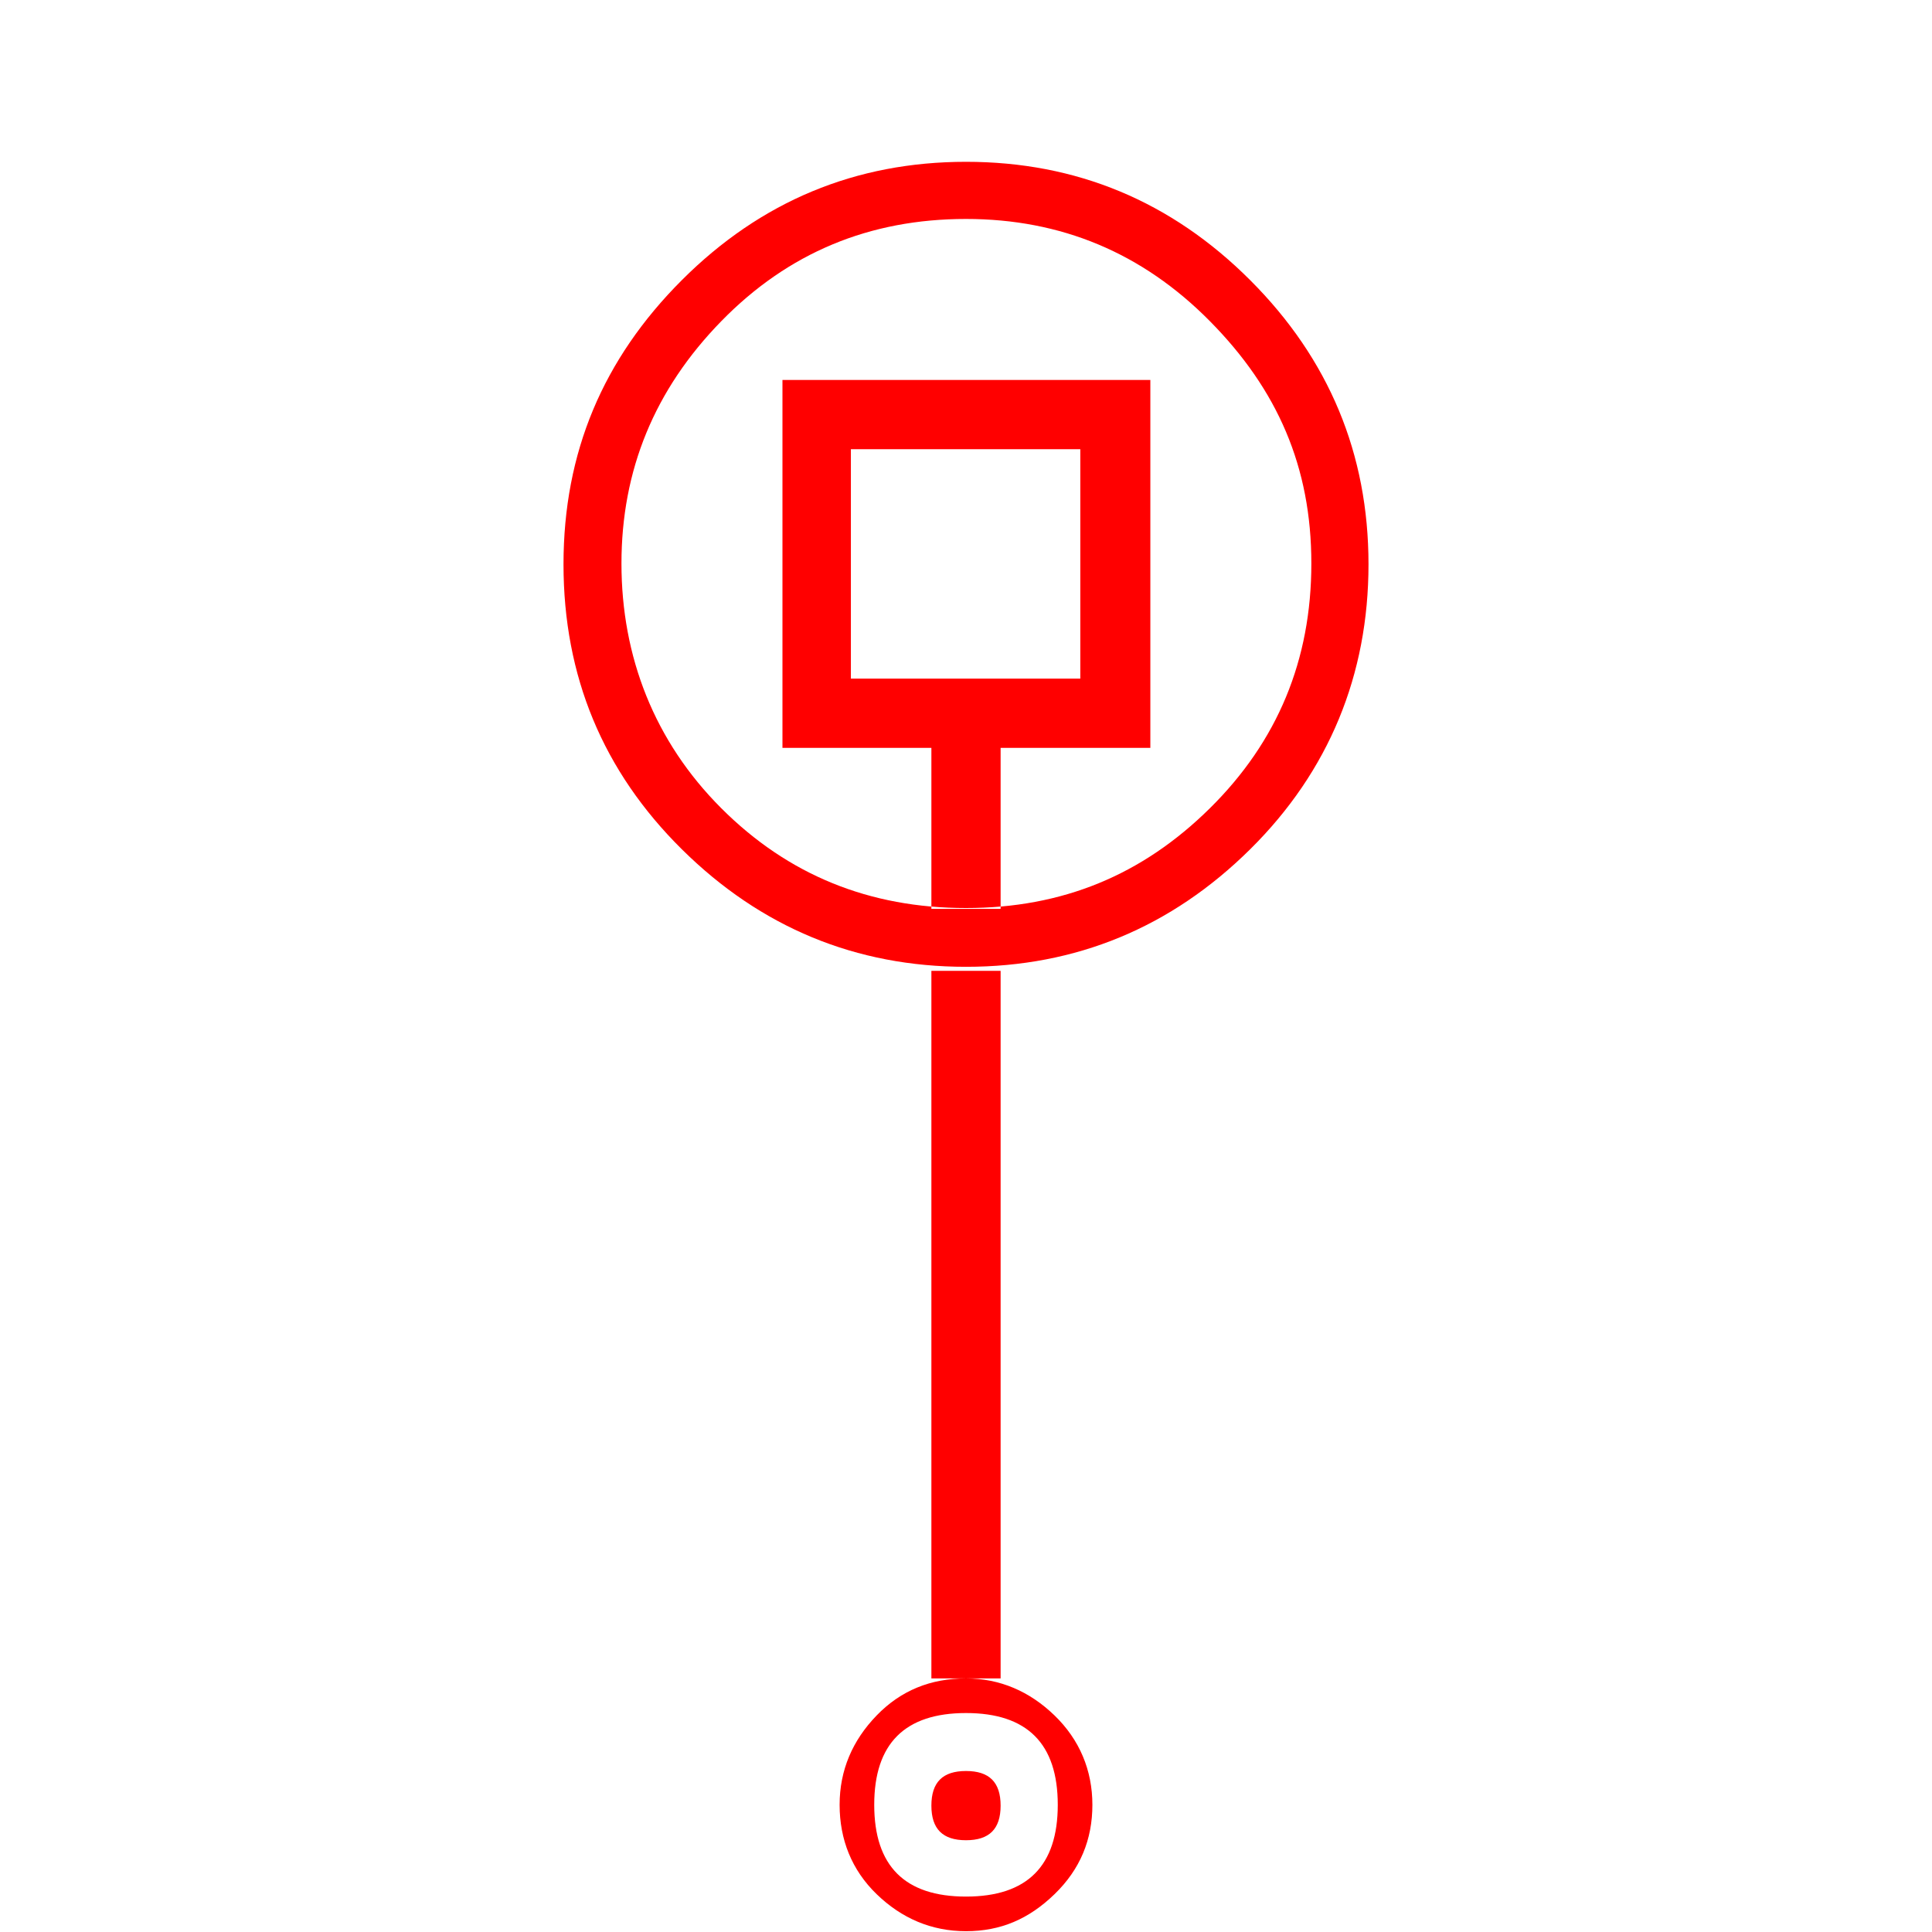
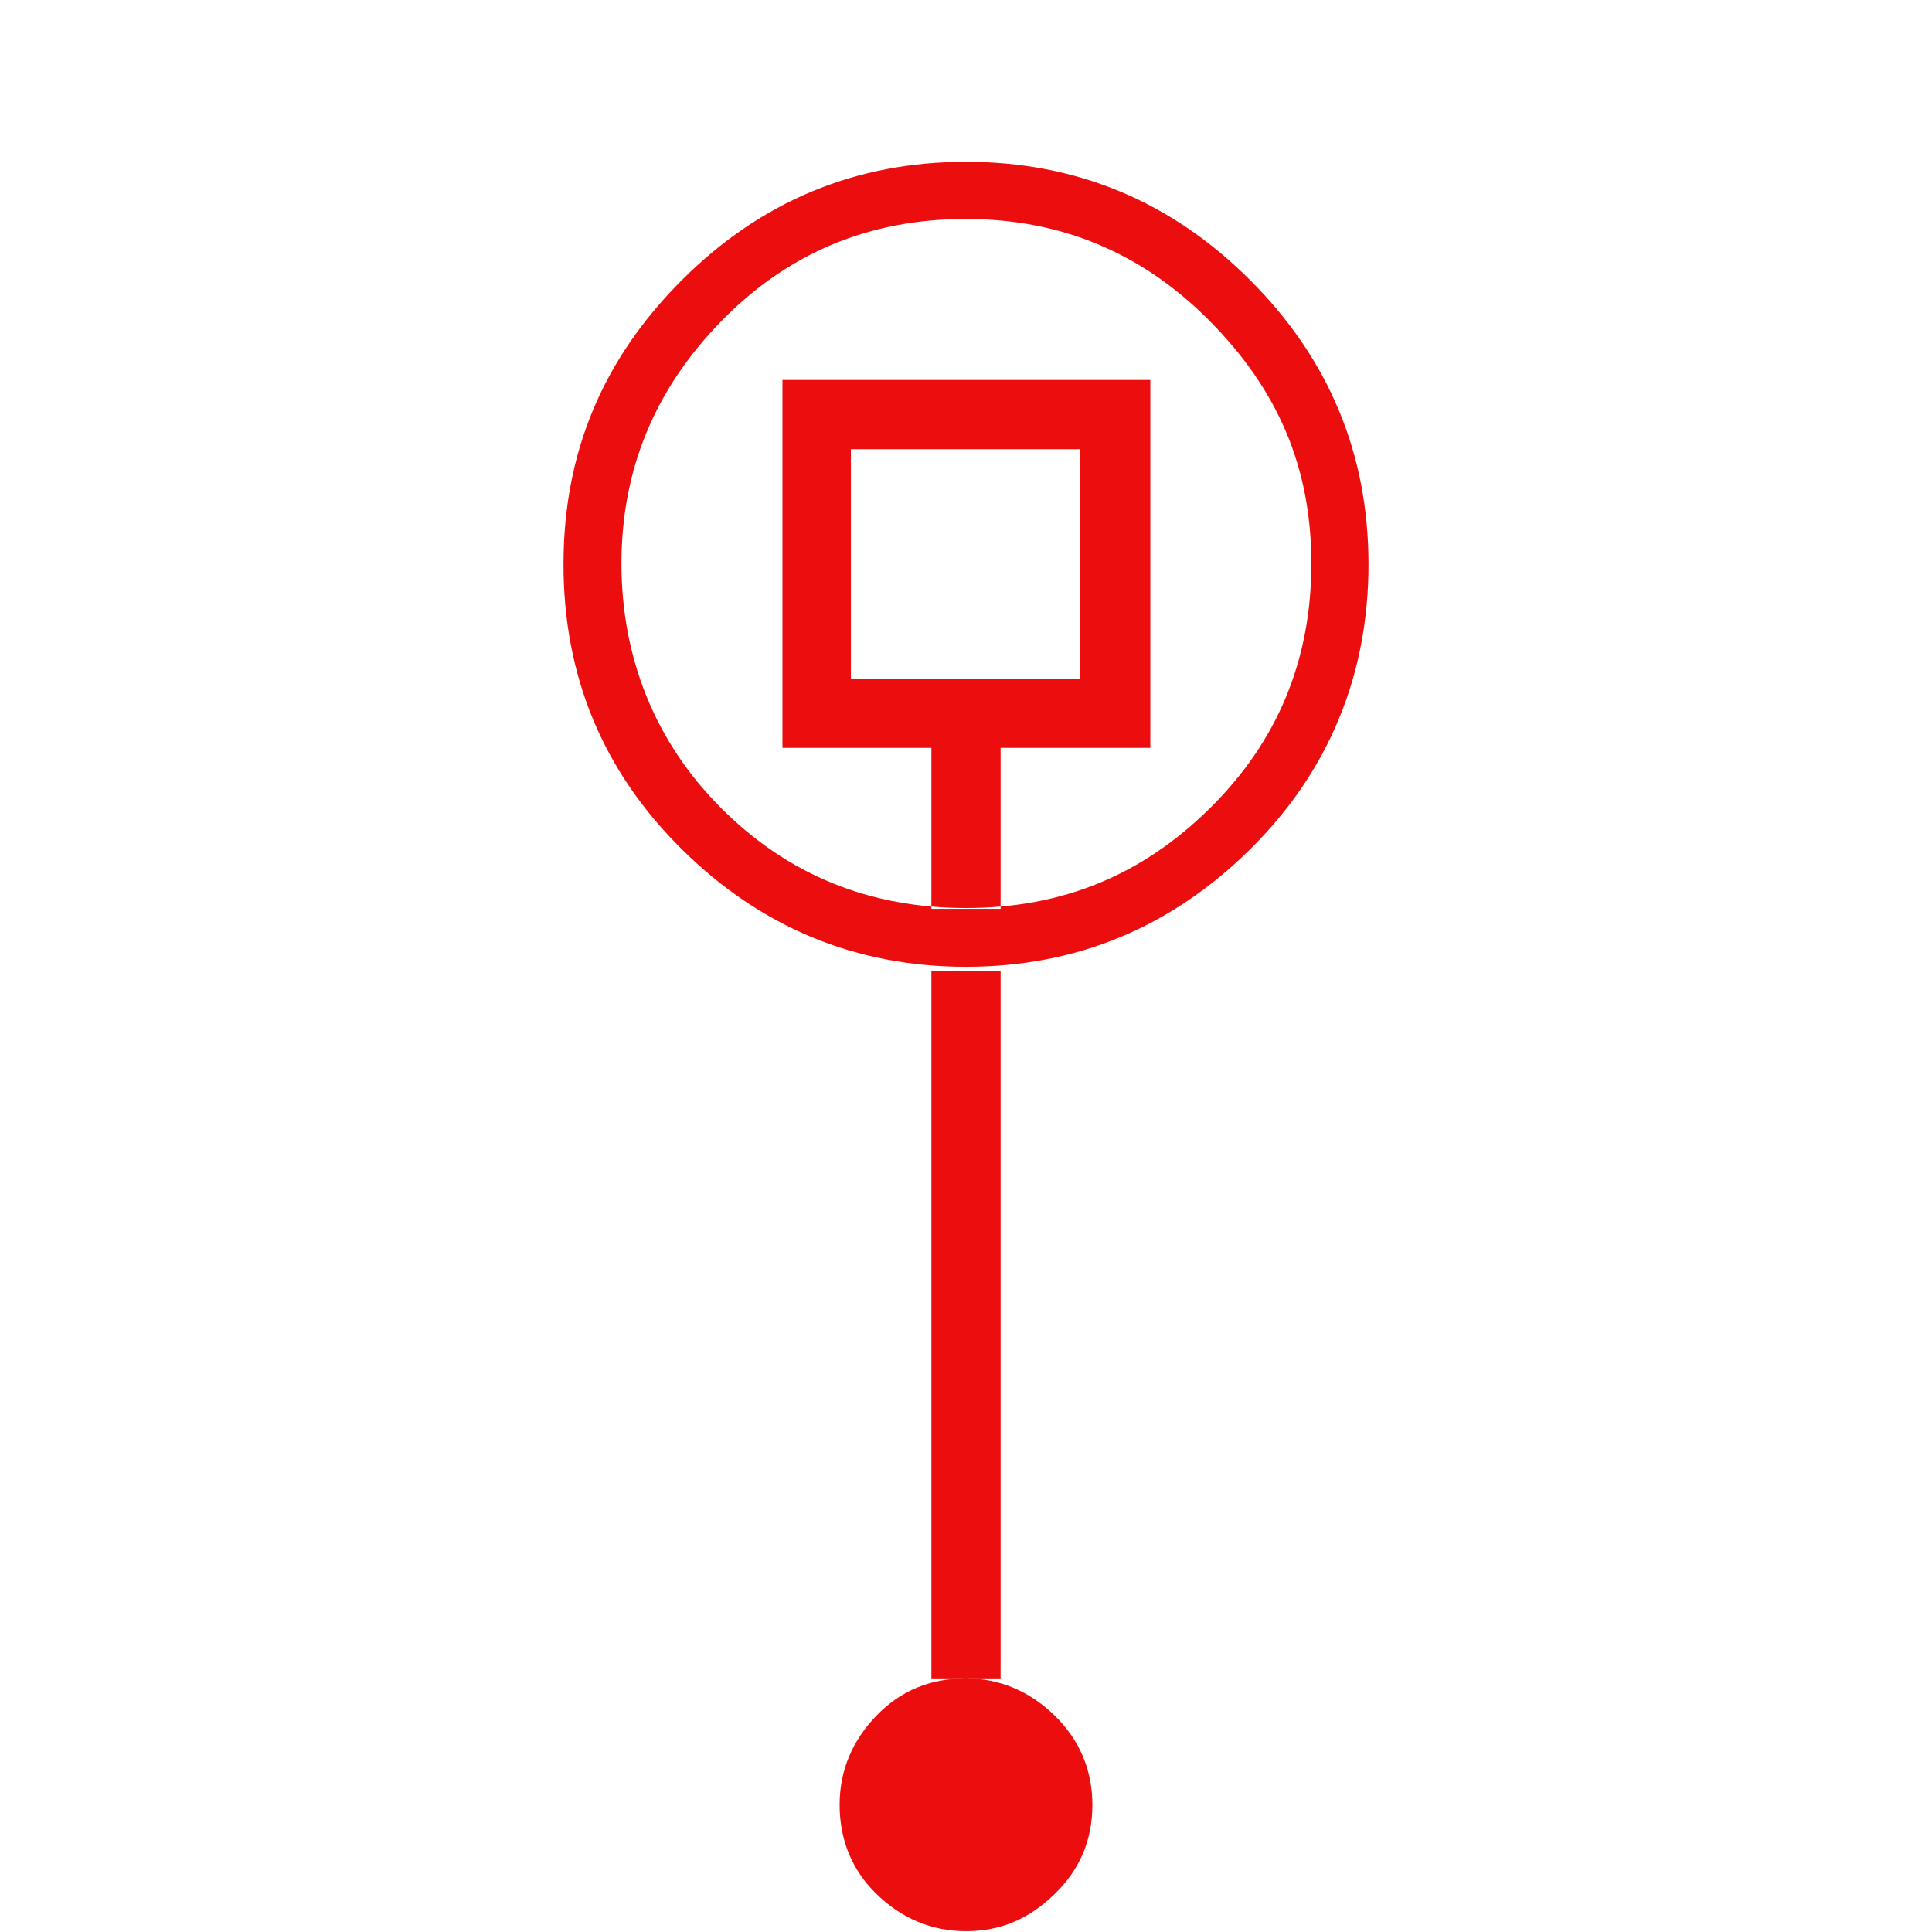
<svg xmlns="http://www.w3.org/2000/svg" width="24px" height="24px" viewBox="0 0 24 24" version="1.1">
  <g id="Squat-laskuri" stroke="none" stroke-width="1" fill="none" fill-rule="evenodd">
    <g id="colors_and_typography" transform="translate(-818, -1106)">
      <g id="turvalaite_ikonit" transform="translate(722, 914)">
        <g id="Asset-54" transform="translate(96, 192)">
          <rect id="Rectangle" x="0" y="0" width="24" height="24" />
-           <path style="fill: red;" d="M12,2.01 C13.37,2.01 14.55,2.5 15.53,3.48 C16.51,4.46 17,5.64 17,7.01 C17,8.38 16.51,9.58 15.53,10.55 C14.55,11.52 13.37,12.01 12,12.01 C10.63,12.01 9.45,11.52 8.47,10.55 C7.49,9.58 7,8.4 7,7.01 C7,5.62 7.49,4.46 8.47,3.48 C9.45,2.5 10.63,2.01 12,2.01 L12,2.01 Z M12,2.72 C10.8,2.72 9.79,3.14 8.96,3.99 C8.13,4.84 7.72,5.84 7.72,7 C7.72,8.16 8.13,9.21 8.96,10.04 C9.79,10.87 10.8,11.28 12,11.28 C13.2,11.28 14.19,10.87 15.03,10.04 C15.87,9.21 16.29,8.2 16.29,7 C16.29,5.8 15.87,4.84 15.03,3.99 C14.19,3.14 13.18,2.72 12,2.72 Z M9.72,4.72 L14.29,4.72 L14.29,9.29 L9.72,9.29 L9.72,4.73 L9.72,4.72 Z M12,20.85 C11.56,20.85 11.19,21 10.89,21.31 C10.59,21.62 10.43,21.99 10.43,22.42 C10.43,22.85 10.58,23.23 10.89,23.53 C11.2,23.83 11.57,23.99 12,23.99 C12.43,23.99 12.78,23.84 13.1,23.53 C13.42,23.22 13.57,22.85 13.57,22.42 C13.57,21.99 13.41,21.61 13.1,21.31 C12.79,21.01 12.42,20.85 12,20.85 Z M10.57,5.58 L10.57,8.43 L13.42,8.43 L13.42,5.58 L10.57,5.58 Z M12,21.28 C11.24,21.28 10.86,21.66 10.86,22.42 C10.86,23.18 11.24,23.56 12,23.56 C12.76,23.56 13.14,23.18 13.14,22.42 C13.14,21.66 12.76,21.28 12,21.28 Z M11.57,9.29 L11.57,11.29 L12.43,11.29 L12.43,9.29 L11.57,9.29 Z M11.57,12.06 L12.43,12.06 L12.43,20.85 L11.57,20.85 L11.57,12.07 L11.57,12.06 Z M12,22 C12.29,22 12.43,22.14 12.43,22.43 C12.43,22.72 12.29,22.86 12,22.86 C11.71,22.86 11.57,22.72 11.57,22.43 C11.57,22.14 11.71,22 12,22 Z" id="Shape" />
+           <path d="M12,2.01 C13.37,2.01 14.55,2.5 15.53,3.48 C16.51,4.46 17,5.64 17,7.01 C17,8.38 16.51,9.58 15.53,10.55 C14.55,11.52 13.37,12.01 12,12.01 C10.63,12.01 9.45,11.52 8.47,10.55 C7.49,9.58 7,8.4 7,7.01 C7,5.62 7.49,4.46 8.47,3.48 C9.45,2.5 10.63,2.01 12,2.01 L12,2.01 Z M12,2.72 C10.8,2.72 9.79,3.14 8.96,3.99 C8.13,4.84 7.72,5.84 7.72,7 C7.72,8.16 8.13,9.21 8.96,10.04 C9.79,10.87 10.8,11.28 12,11.28 C13.2,11.28 14.19,10.87 15.03,10.04 C15.87,9.21 16.29,8.2 16.29,7 C16.29,5.8 15.87,4.84 15.03,3.99 C14.19,3.14 13.18,2.72 12,2.72 Z M9.72,4.72 L14.29,4.72 L14.29,9.29 L9.72,9.29 L9.72,4.73 L9.72,4.72 Z M12,20.85 C11.56,20.85 11.19,21 10.89,21.31 C10.59,21.62 10.43,21.99 10.43,22.42 C10.43,22.85 10.58,23.23 10.89,23.53 C11.2,23.83 11.57,23.99 12,23.99 C12.43,23.99 12.78,23.84 13.1,23.53 C13.42,23.22 13.57,22.85 13.57,22.42 C13.57,21.99 13.41,21.61 13.1,21.31 C12.79,21.01 12.42,20.85 12,20.85 Z M10.57,5.58 L10.57,8.43 L13.42,8.43 L13.42,5.58 L10.57,5.58 Z M12,21.28 C11.24,21.28 10.86,21.66 10.86,22.42 C10.86,23.18 11.24,23.56 12,23.56 C12.76,23.56 13.14,23.18 13.14,22.42 C13.14,21.66 12.76,21.28 12,21.28 Z M11.57,9.29 L11.57,11.29 L12.43,11.29 L12.43,9.29 L11.57,9.29 Z M11.57,12.06 L12.43,12.06 L12.43,20.85 L11.57,20.85 L11.57,12.07 L11.57,12.06 Z M12,22 C12.29,22 12.43,22.14 12.43,22.43 C12.43,22.72 12.29,22.86 12,22.86 C11.71,22.86 11.57,22.72 11.57,22.43 C11.57,22.14 11.71,22 12,22 Z" id="Shape" fill="#EC0E0E" fill-rule="nonzero" />
        </g>
      </g>
    </g>
  </g>
</svg>
